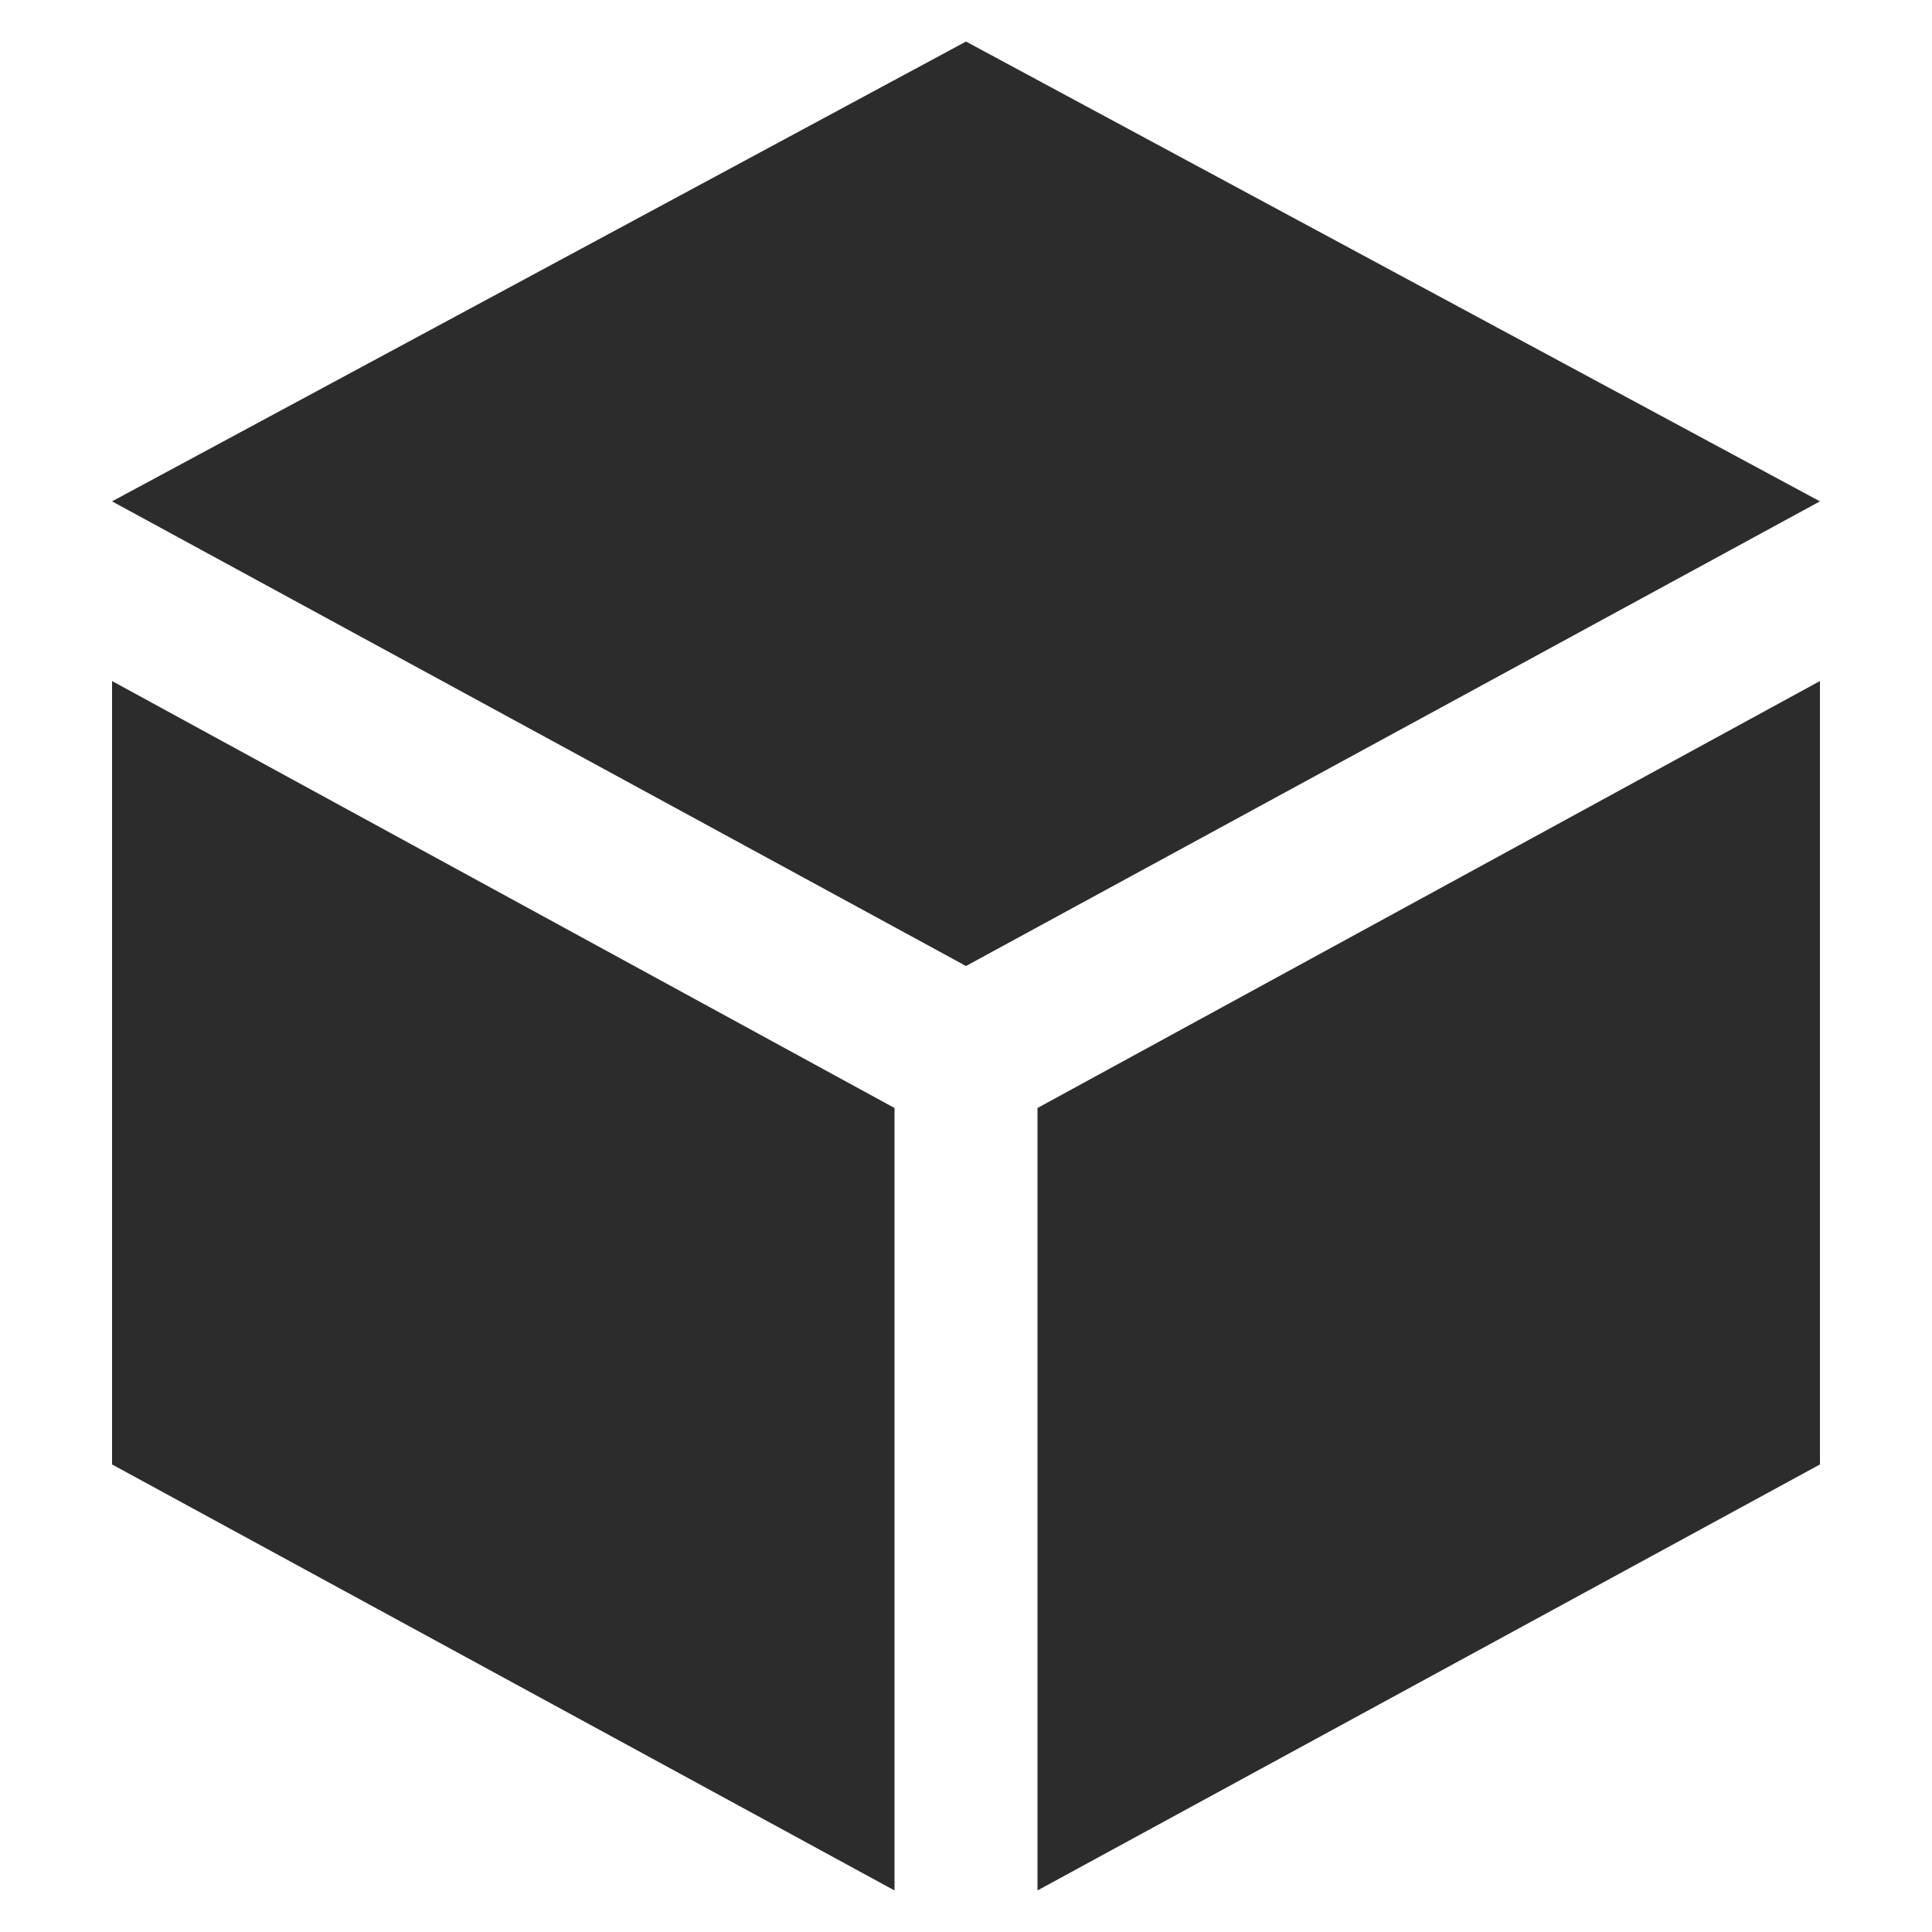
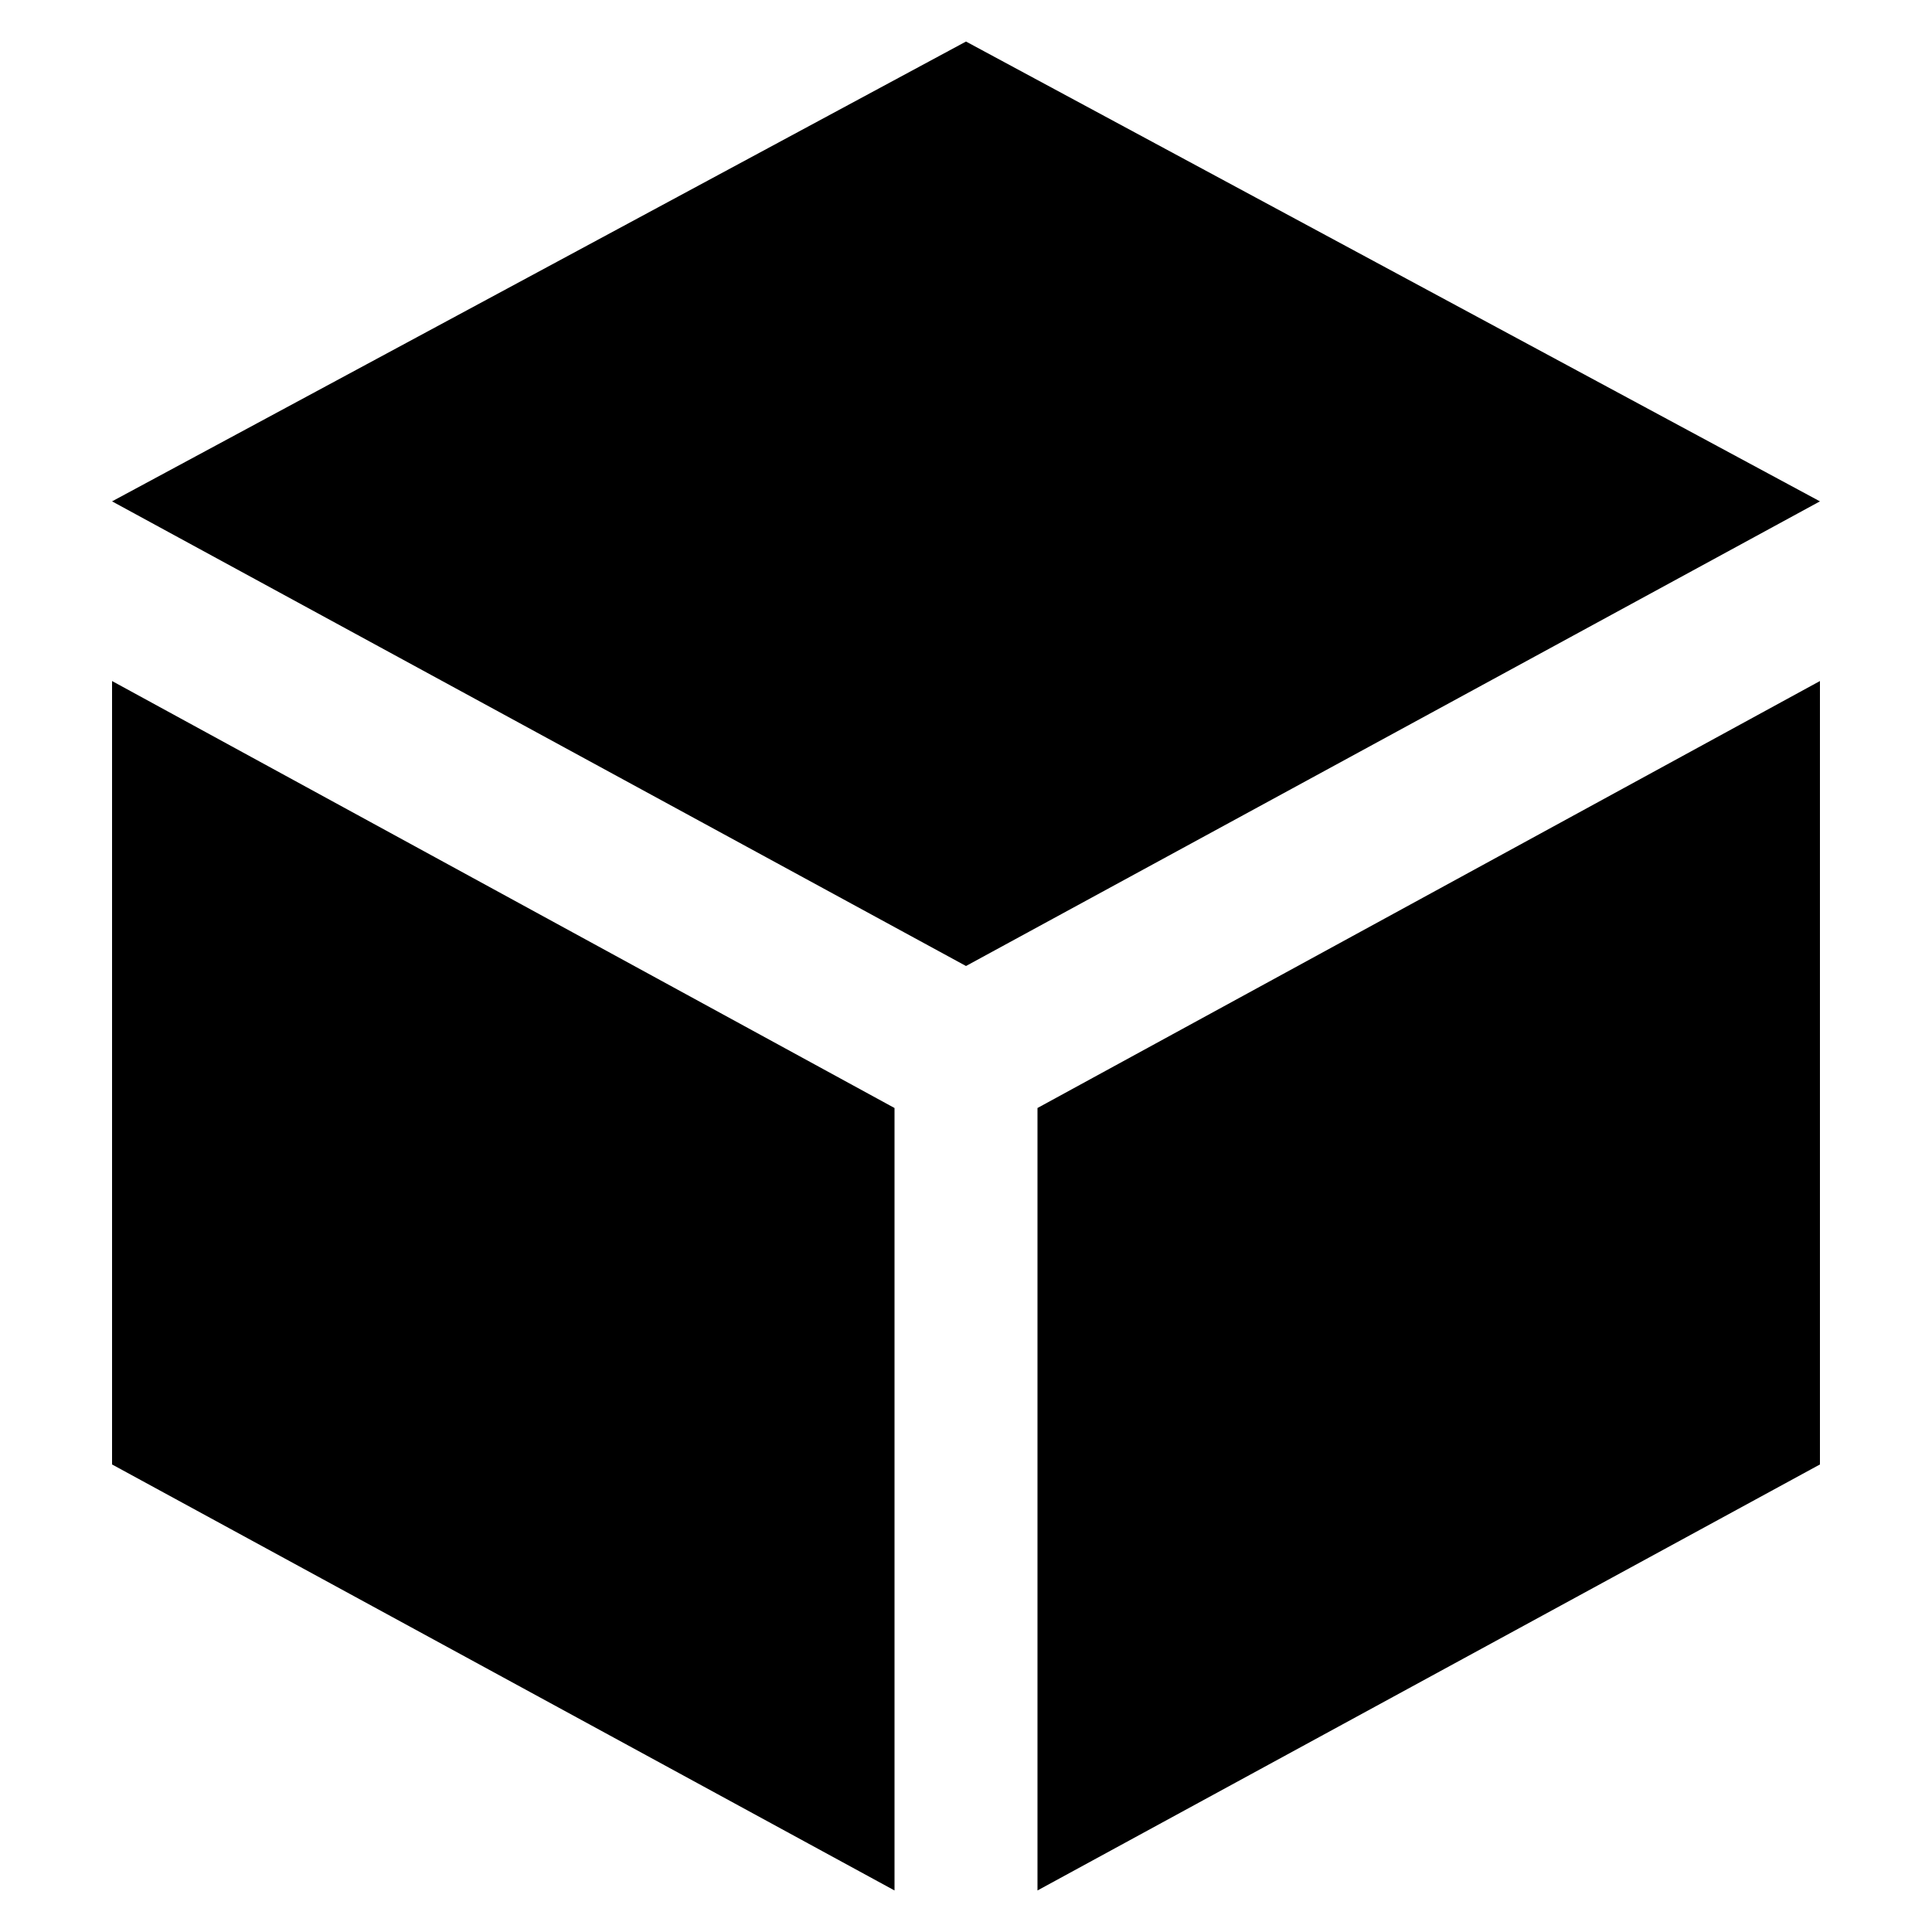
- <svg xmlns="http://www.w3.org/2000/svg" t="1595125207455" class="icon" viewBox="0 0 1024 1024" version="1.1" p-id="6416" width="200" height="200">
-   <path d="M59.392 360.96l414.72 226.304v414.72l-414.72-225.792zM964.608 360.96l-414.72 226.304v414.72l414.72-225.792V360.96z" fill="#2c2c2c" p-id="6417" />
-   <path d="M59.392 265.728L512 22.016l452.608 243.712L512 512z" fill="#2c2c2c" p-id="6418" />
+ <svg xmlns="http://www.w3.org/2000/svg" t="1595165398738" class="icon" viewBox="0 0 1024 1024" version="1.1" p-id="23111" width="200" height="200">
+   <path d="M59.392 360.96l414.72 226.304v414.72l-414.72-225.792zM964.608 360.96l-414.72 226.304v414.72l414.72-225.792V360.96z" p-id="23112" />
+   <path d="M59.392 265.728L512 22.016l452.608 243.712L512 512z" p-id="23113" />
</svg>
